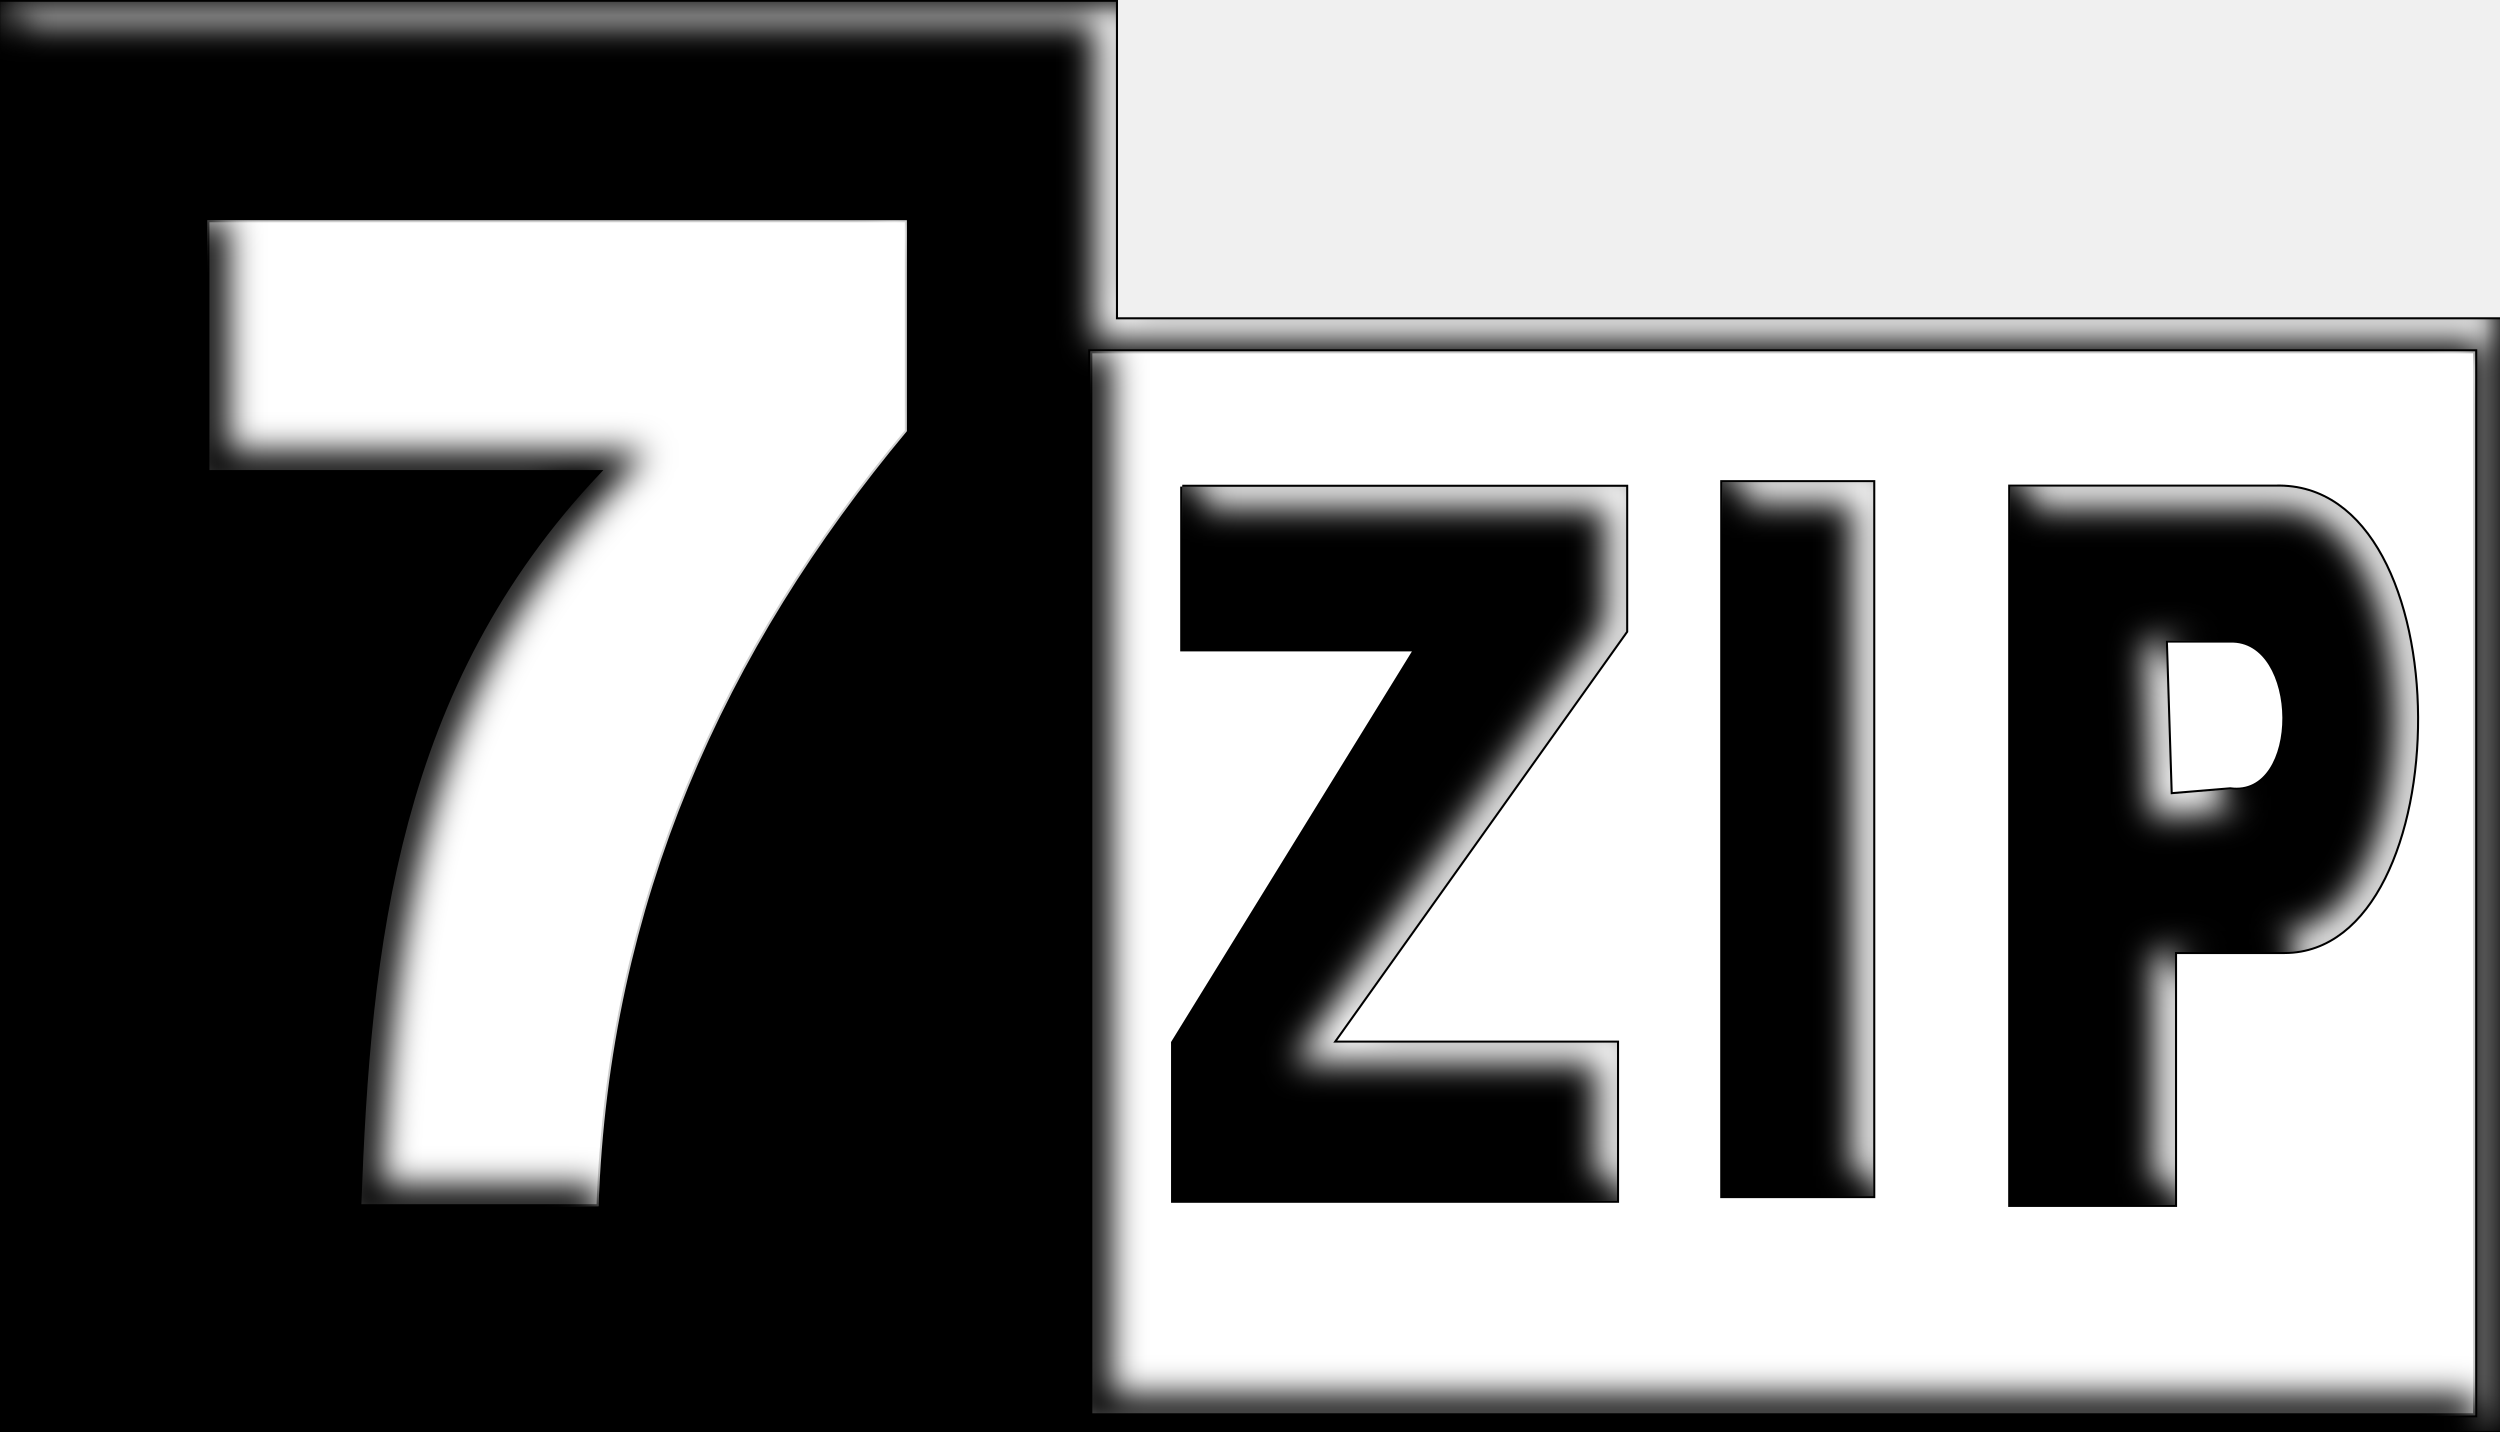
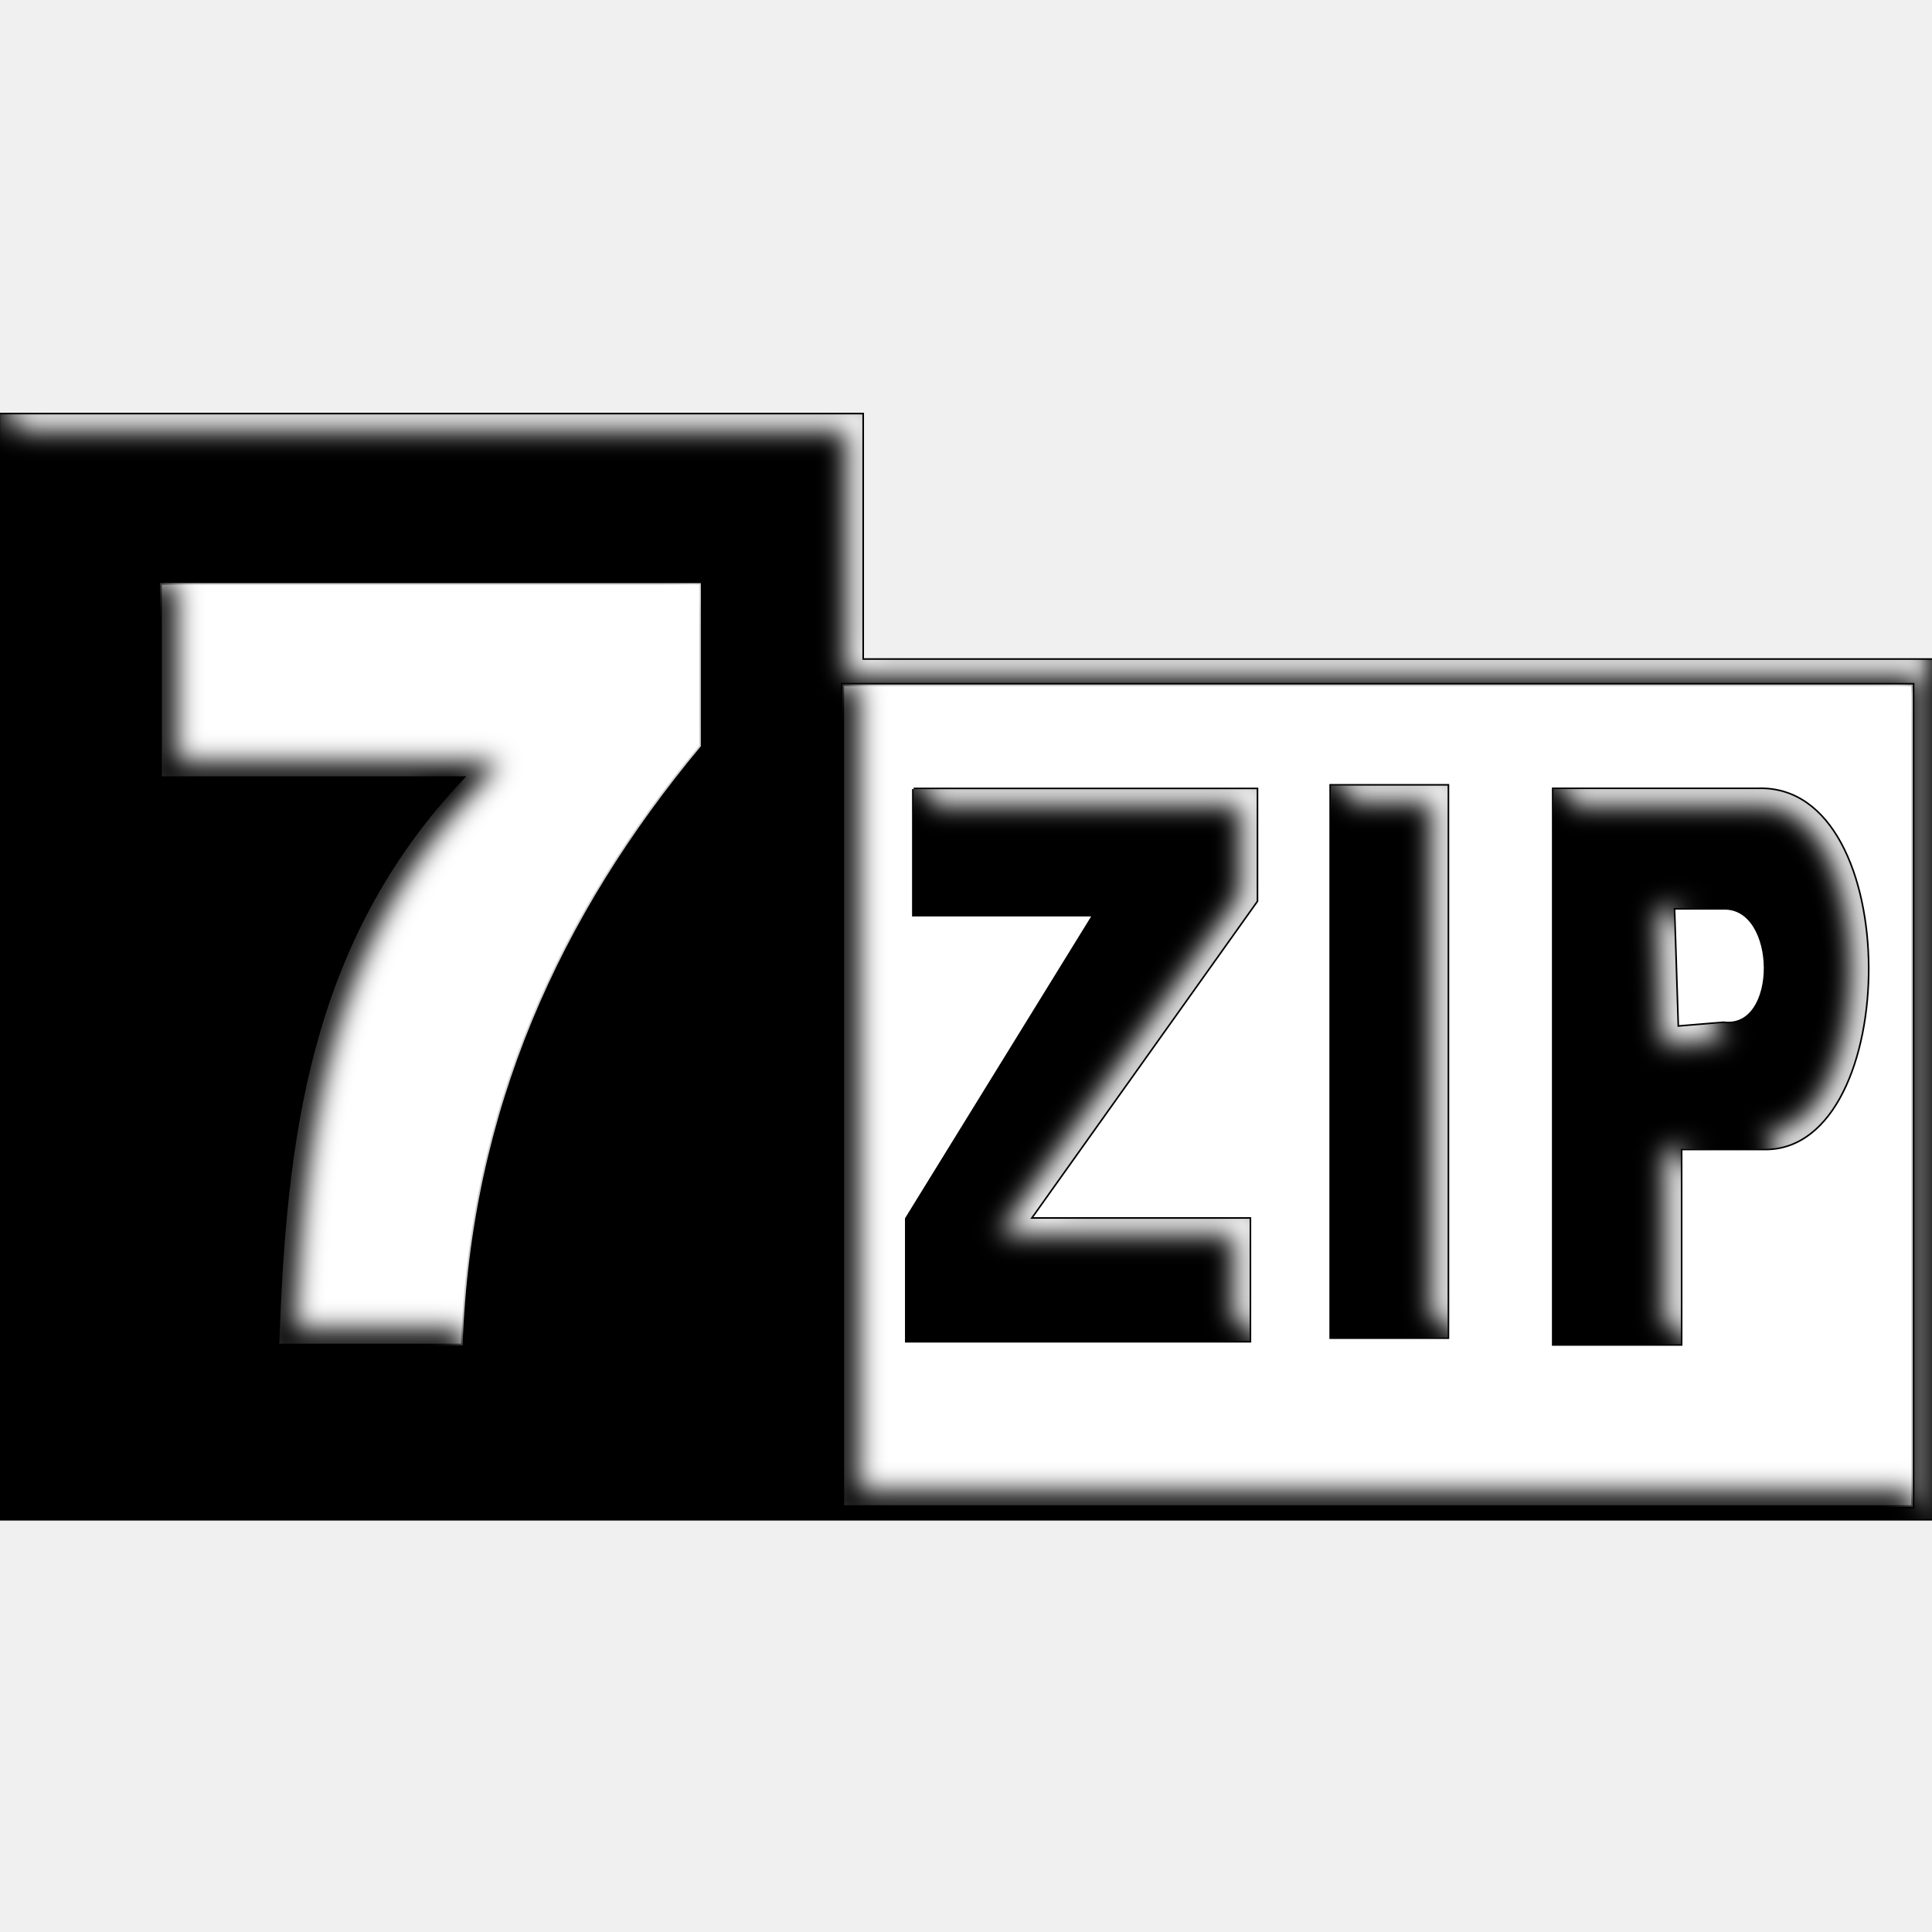
- <svg xmlns="http://www.w3.org/2000/svg" viewBox="0 0 283 162">
+ <svg xmlns="http://www.w3.org/2000/svg" viewBox="0 -60.5 283 283">
  <style>.B{stroke:#000}.C{filter:url(#B)}.D{stroke-width:1}.E{fill-rule:evenodd}.F{stroke-width:10}.G{stroke:#fff}</style>
  <defs>
    <clipPath id="A">
      <path fill="#fff" d="M49.91 52.76h168.6v51.02c-43.95 52.89-71.73 113.9-74.31 187.4H86.52c2.27-63.39 8.836-125.7 57.68-177.5H49.92v-61z" class="B D E" />
    </clipPath>
    <clipPath id="C">
      <path d="M415.9 112.7v175.2h36.59V112.7zM285 113.794v39.94h56.56l-58.78 96.5v38.81h107.6v-38.81H321.6l71-100.9v-35.5H285zm200.7.063v176.2h39.94v-62.06h26.59c42.59-.146 43.72-115.5-2.25-114.2H485.7zm37.72 37.72h15.59c17.35-.595 17.71 38.94 0 36.5l-14.41 1.219-1.188-37.72z" class="B D E" />
    </clipPath>
    <clipPath id="D">
      <path d="M0-.062v345.6h603.39v-268.8h-334.5V-.042H.09z" class="B D" />
    </clipPath>
    <clipPath id="E">
      <path fill="#fff" d="M598.4 80.59v261.1H262.7V80.59z" class="B D" />
    </clipPath>
    <filter id="B" width="4" height="2" x="-.5" y="-.5">
      <feGaussianBlur stdDeviation="4" />
    </filter>
    <filter id="F" width="2" height="2" x="-.5" y="-.5">
      <feGaussianBlur stdDeviation="4" />
    </filter>
  </defs>
  <g class="B">
    <path d="M0-.062v345.6h603.39v-268.8h-334.5V-.042H.09z" transform="matrix(.4697 0 0 .4682 .026 .221)" />
    <path fill="#fff" d="M49.91 52.76h168.6v51.02c-43.95 52.89-71.73 113.9-74.31 187.4H86.52c2.27-63.39 8.836-125.7 57.68-177.5H49.92v-61z" class="E" transform="matrix(.4697 0 0 .4682 .026 .221)" />
  </g>
  <g fill="none" class="F" clip-path="url(#A)" transform="matrix(.4697 0 0 .4682 .026 .221)">
    <path d="M49.91 52.76h168.6v51.02c-43.95 52.89-71.73 113.9-74.31 187.4" class="C G" />
    <path d="M144.2 291.2H86.52c2.27-63.39 8.836-125.7 57.68-177.5H49.92v-61" class="B C" />
  </g>
  <g fill="none" class="F" clip-path="url(#D)" transform="matrix(.4697 0 0 .4682 .026 .221)">
    <path d="M603.4 345.6V76.8H268.9V.02H.1" class="C G" />
    <path d="M0-.062v345.6h603.39" class="B C" />
  </g>
  <g class="B">
    <path fill="#fff" d="M80.59-598.4h261.1v335.7H80.59z" transform="matrix(0 .4613 -.467 0 .737 2.591)" />
    <path d="M415.9 112.7v175.2h36.59V112.7zM285 113.794v39.94h56.56l-58.78 96.5v38.81h107.6v-38.81H321.6l71-100.9v-35.5H285zm200.7.063v176.2h39.94v-62.06h26.59c42.59-.146 43.72-115.5-2.25-114.2H485.7zm37.72 37.72h15.59c17.35-.595 17.71 38.94 0 36.5l-14.41 1.219-1.188-37.72z" class="E" transform="matrix(.467 0 0 .4613 .737 2.591)" />
  </g>
  <g fill="none" class="F" clip-path="url(#C)" transform="matrix(.467 0 0 .4613 .737 2.591)">
    <path d="M452.5 287.9V112.7h-36.59M390.41 289v-38.81h-68.78l71-100.9v-35.5h-107.6m240.7 176.3v-62.06m26.59 0c42.59-.145 43.72-115.5-2.25-114.2h-64.28m53.31 74.22-14.41 1.219-1.188-37.72" class="C G" />
    <path d="M415.9 112.7v175.2h36.59m-167.5-174.2v39.94h56.56l-58.78 96.5v38.81h107.6m95.34-175.2v176.2h39.94m0-62.06h26.59m-28.81-76.44h15.59c17.35-.594 17.71 38.94 0 36.5" class="B C" />
  </g>
  <g class="F" clip-path="url(#E)" transform="matrix(.467 0 0 .4613 .737 2.591)">
    <g fill="none">
      <path d="M80.59-598.4h261.1M80.59-262.7v-335.7" class="G" filter="url(#F)" transform="rotate(90)" />
      <path d="M341.7-598.4v335.7H80.6" class="B" filter="url(#F)" transform="rotate(90)" />
    </g>
  </g>
</svg>
